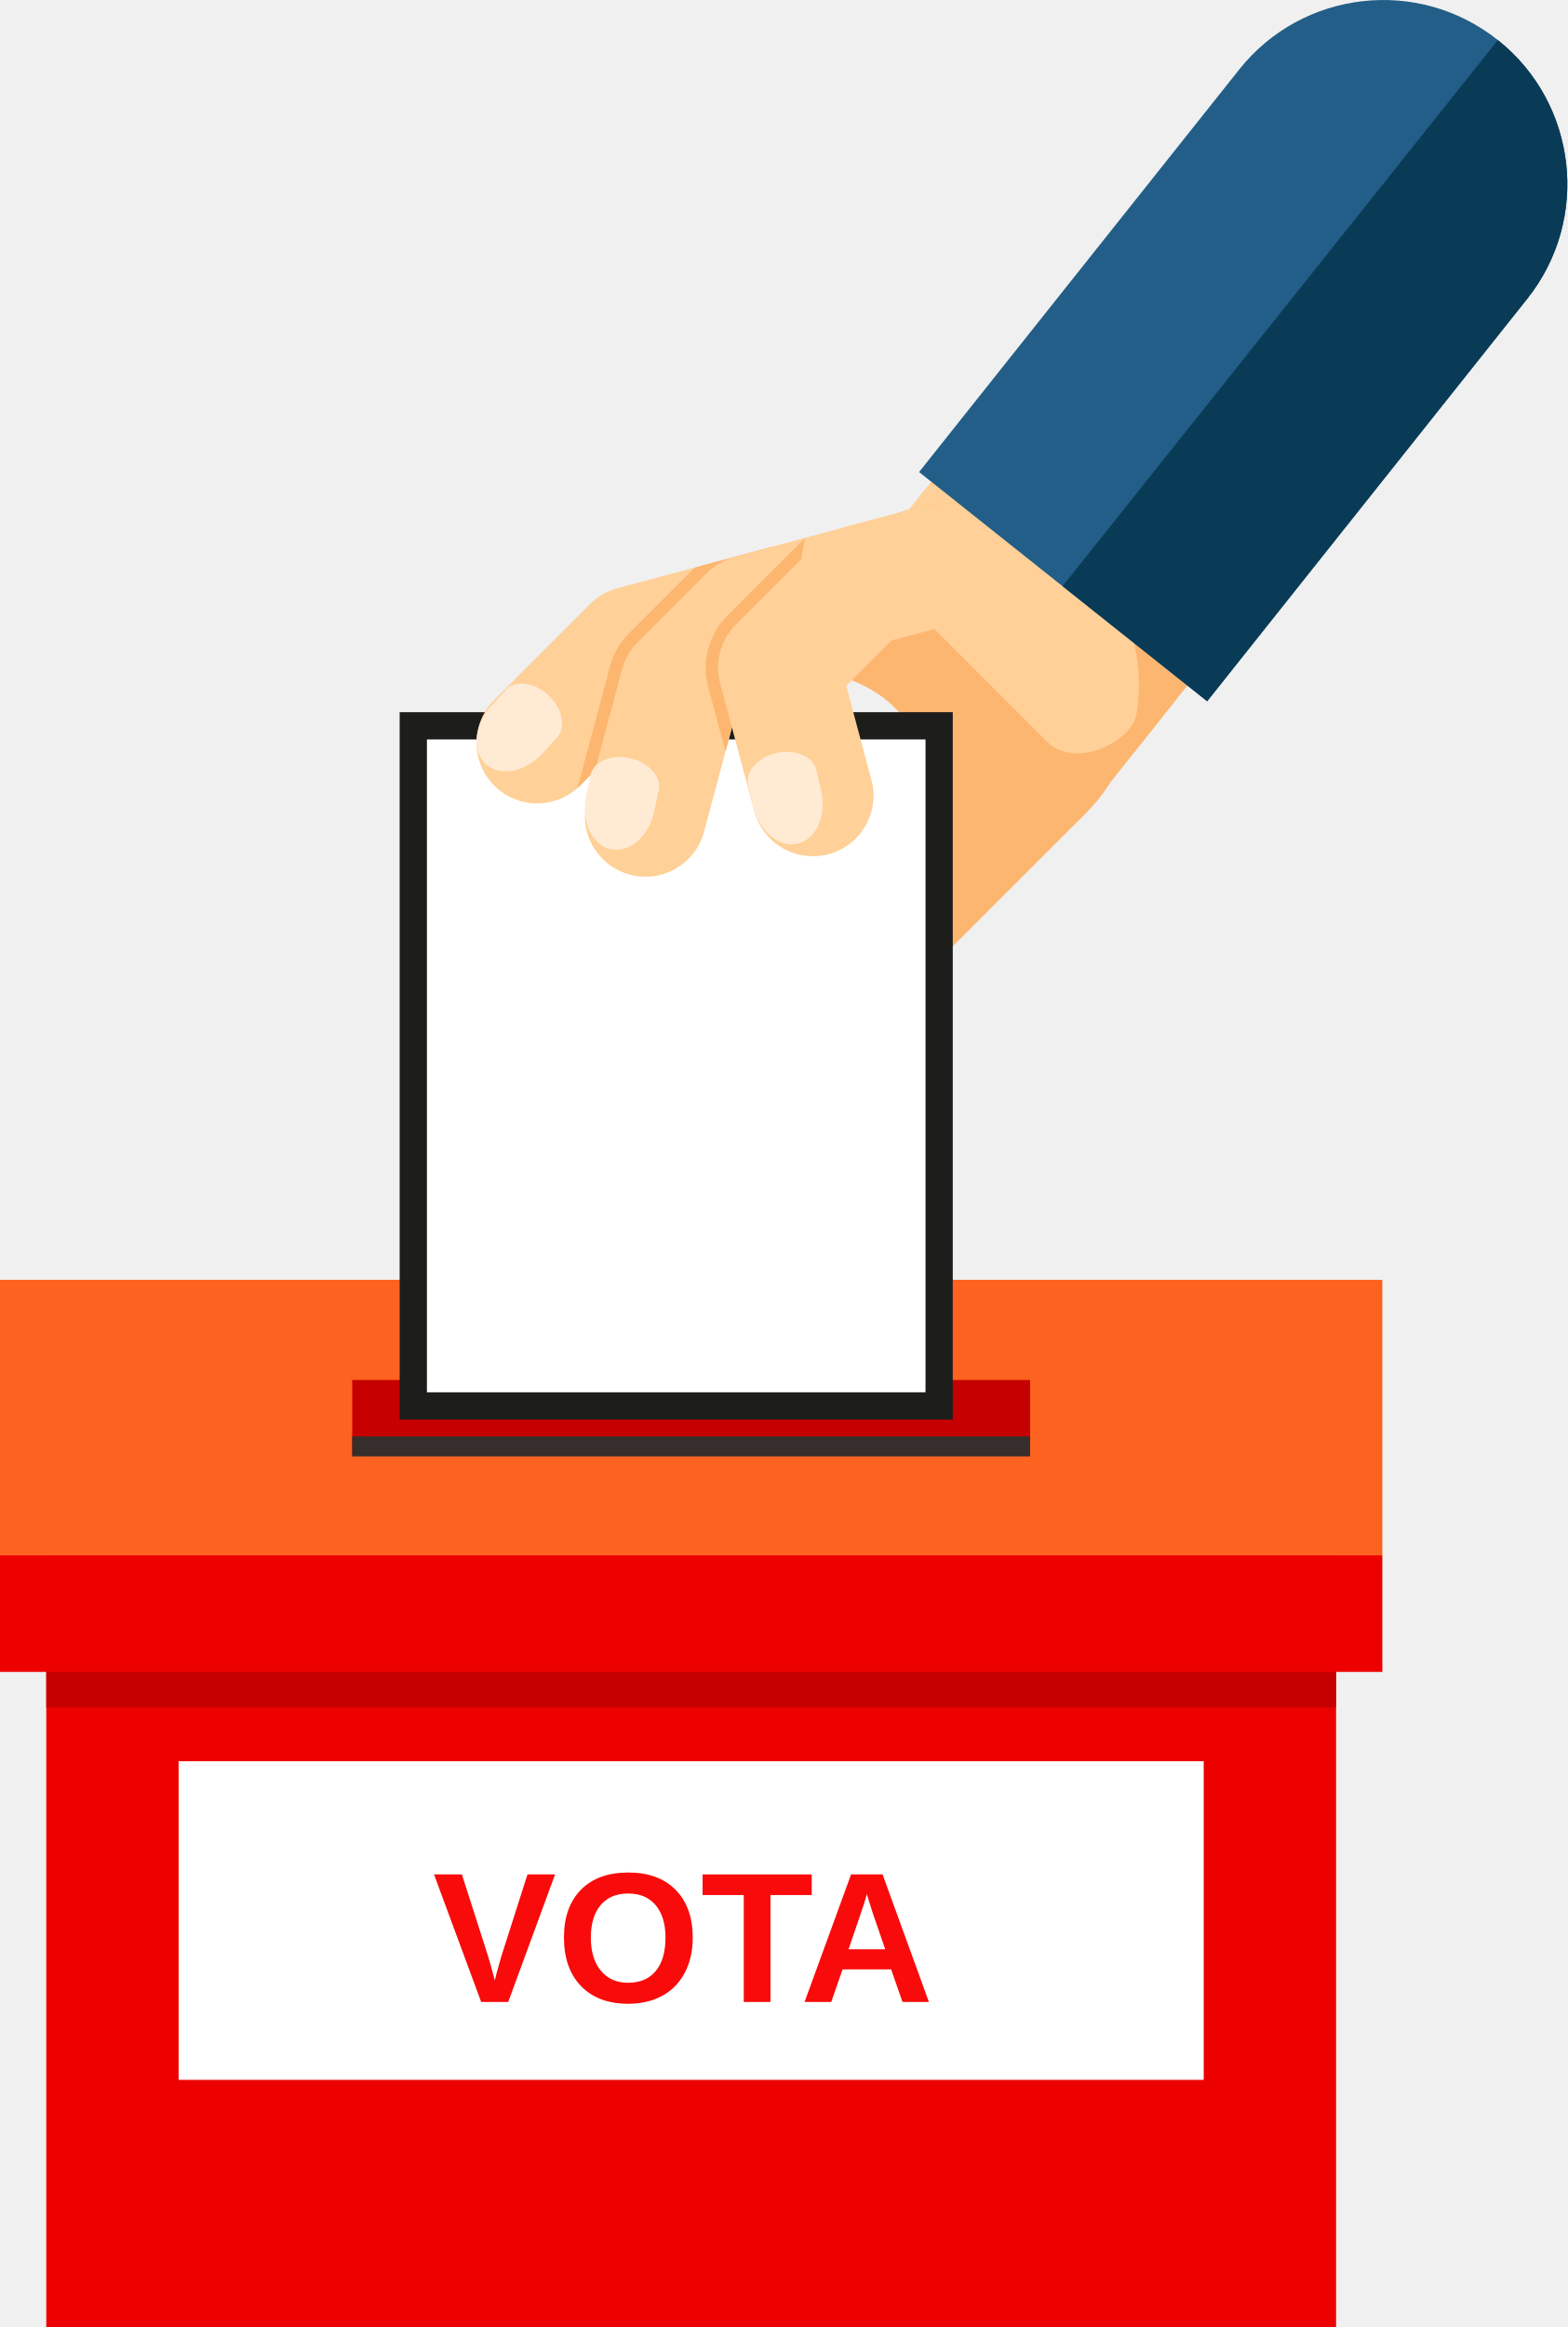
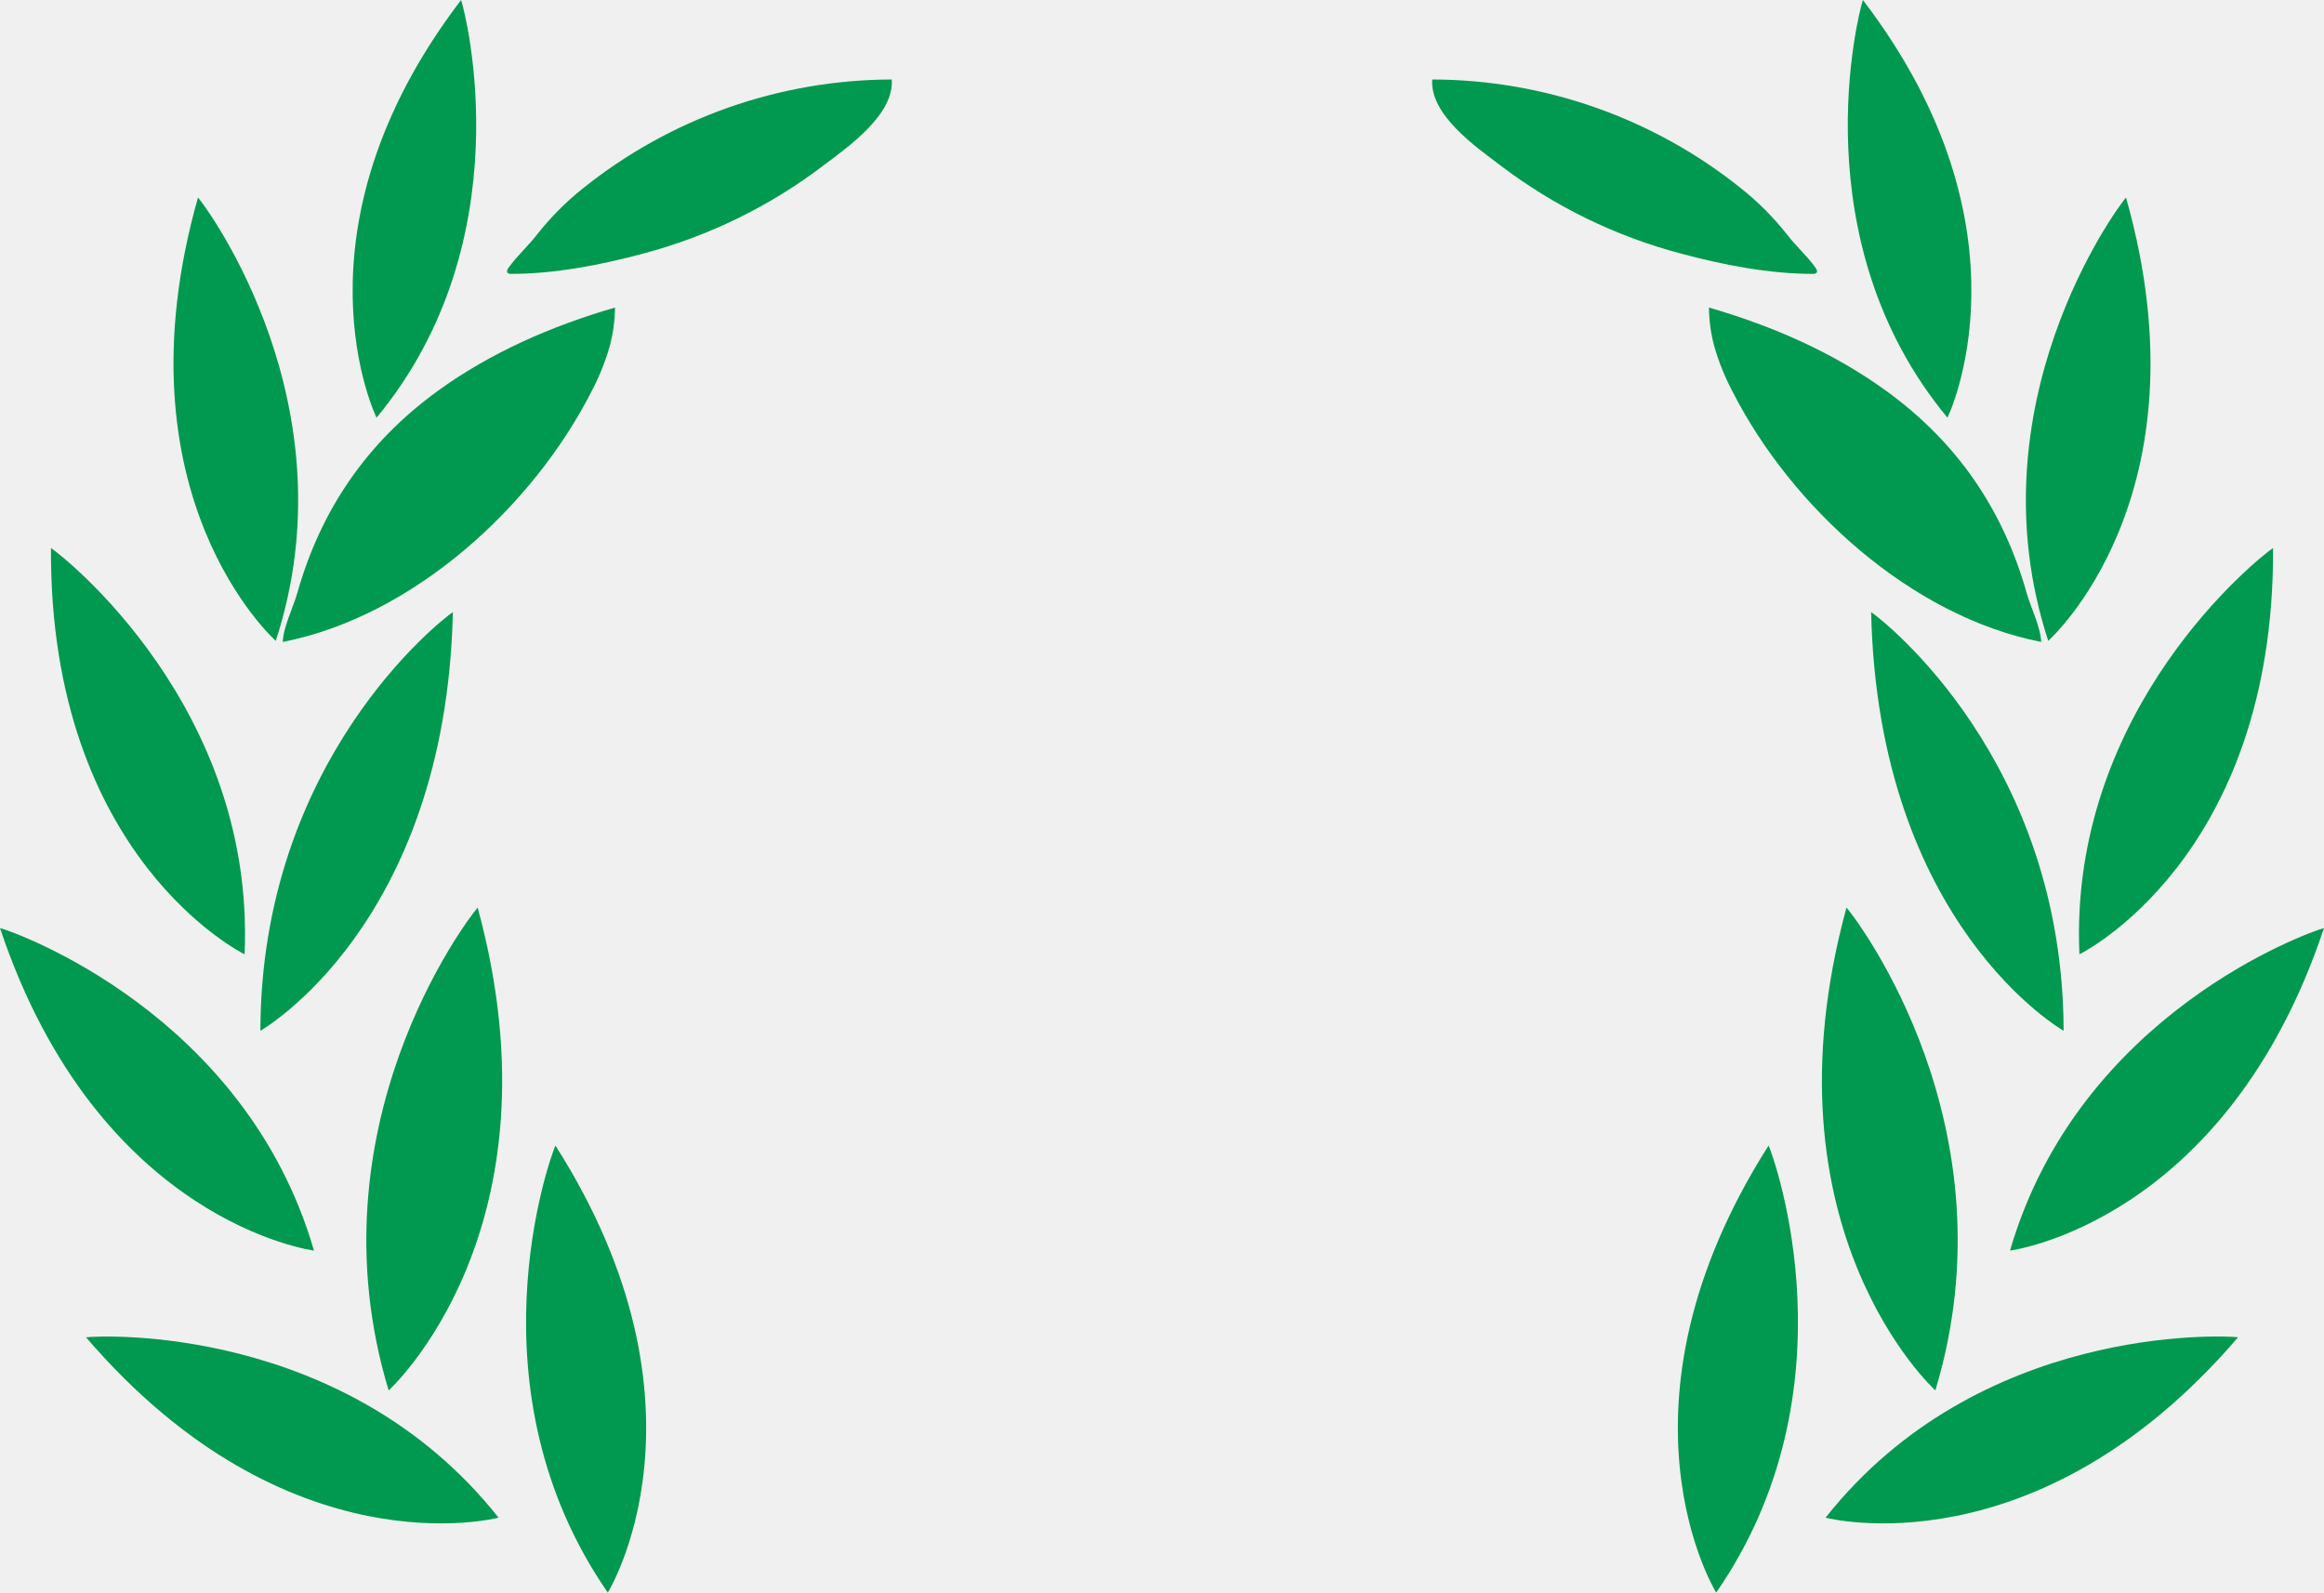
- <svg xmlns="http://www.w3.org/2000/svg" id="Layer_1" data-name="Layer 1" viewBox="0 0 2300.37 3414.47">
+ <svg xmlns="http://www.w3.org/2000/svg" viewBox="0 0 896.52 614.49">
  <defs>
-     <style>.cls-1{fill:#fd6220;}.cls-2{fill:#ed0000;}.cls-3{fill:#c60000;}.cls-4{fill:#352e2c;}.cls-11,.cls-5{fill:#fff;}.cls-6{font-size:272px;fill:#f90b0b;font-family:Arial-BoldMT, Arial;font-weight:700;}.cls-7{letter-spacing:-0.07em;}.cls-8{letter-spacing:-0.04em;}.cls-9{fill:#ffd097;}.cls-10{fill:#fcb670;}.cls-11{stroke:#1d1d1b;stroke-miterlimit:10;stroke-width:40px;}.cls-12{fill:#ffead4;}.cls-13{fill:#225e87;}.cls-14{fill:#0a3b56;}</style>
+     <style>.cls-1{fill:#00994f;}</style>
  </defs>
-   <rect class="cls-1" y="1877.93" width="2028.85" height="404.32" />
-   <rect class="cls-2" x="67.92" y="2282.25" width="1893.02" height="1132.22" />
-   <rect class="cls-3" x="67.92" y="2282.25" width="1893.02" height="223.25" />
-   <rect class="cls-2" y="2282.25" width="2028.85" height="171" />
-   <rect class="cls-3" x="516.95" y="2024.95" width="994.94" height="110.27" />
-   <rect class="cls-4" x="516.95" y="2107.67" width="994.94" height="29.29" />
-   <rect class="cls-5" x="262.17" y="2584.27" width="1504.52" height="467.56" />
-   <text class="cls-6" transform="translate(635.14 2937.52)">VO<tspan class="cls-7" x="392.99" y="0">T</tspan>
-     <tspan class="cls-8" x="538.95" y="0">A</tspan>
-   </text>
-   <path class="cls-9" d="M2527.06,603.89l-417.88,525.27,376,299.13L2903.06,903c82.61-103.83,65.41-255-38.42-337.58S2609.66,500.05,2527.06,603.89Z" transform="translate(-854.2 -282.02)" />
-   <path class="cls-10" d="M2296.46,1278.14l188.73,150.15L2903.05,903c82.62-103.83,65.41-255-38.43-337.58Z" transform="translate(-854.2 -282.02)" />
-   <path class="cls-10" d="M2070.25,1098.28a265.92,265.92,0,0,0-77.43,169.17c57.28-10.82,132.4,10.93,172.66,51.17l15.95,16c42.63,42.64,43.26,112.4.64,155L2143.64,1528c99.34,47.85,221.52,30,303.93-52.41,104.22-104.24,104.15-273.12-.06-377.34S2174.47,994.06,2070.25,1098.28Z" transform="translate(-854.2 -282.02)" />
-   <path class="cls-10" d="M2445.19,1478a88.92,88.92,0,0,0,0-125.8h0a88.92,88.92,0,0,0-125.8,0l-322.58,322.57a88.9,88.9,0,0,0,0,125.76h0a88.89,88.89,0,0,0,125.76,0Z" transform="translate(-854.2 -282.02)" />
-   <path class="cls-9" d="M2223.92,1699.24a88.9,88.9,0,0,0,0-125.79h0a88.91,88.91,0,0,0-125.8,0l-101.31,101.3a88.9,88.9,0,0,0,0,125.76h0a88.89,88.89,0,0,0,125.76,0Z" transform="translate(-854.2 -282.02)" />
-   <rect class="cls-11" x="606.58" y="1065.02" width="771.79" height="997.95" />
-   <path class="cls-9" d="M1842.8,1297.53a88.92,88.92,0,0,0,0-125.79h0a88.9,88.9,0,0,0-125.8,0l-137.32,137.32a88.89,88.89,0,0,0,0,125.76h0a88.92,88.92,0,0,0,125.77,0Z" transform="translate(-854.2 -282.02)" />
-   <path class="cls-9" d="M2247.25,1198.85a88.92,88.92,0,0,0,62.94-108.92h0a88.89,88.89,0,0,0-109-62.86l-440.65,118.07a88.89,88.89,0,0,0-62.89,108.9h0a88.91,88.91,0,0,0,108.92,62.88Z" transform="translate(-854.2 -282.02)" />
-   <path class="cls-10" d="M1777.4,1211.45A106.93,106.93,0,0,0,1749,1262l0,.15c-.21.66-.4,1.32-.58,2l-46.68,174.24c1.27-1.12,2.54-2.32,3.77-3.55l124.09-124.08,206.26-55.27a107.13,107.13,0,0,0-47.62-171.36l-114.06,30.56Z" transform="translate(-854.2 -282.02)" />
-   <path class="cls-9" d="M2201.22,1027.07l-269.53,72.67,46,171.78,269.53-72.67a88.92,88.92,0,1,0-46-171.78Z" transform="translate(-854.2 -282.02)" />
-   <path class="cls-9" d="M1937.73,1314.91a88.91,88.91,0,0,0-62.85-109h0A88.91,88.91,0,0,0,1766,1268.87l-50.27,187.61a88.88,88.88,0,0,0,62.87,108.9h0a88.91,88.91,0,0,0,108.92-62.88Z" transform="translate(-854.2 -282.02)" />
-   <path class="cls-9" d="M2017.32,1248.76a89,89,0,0,0,0-125.81h0a88.94,88.94,0,0,0-125.8.06l-101.31,101.3a88.89,88.89,0,0,0,0,125.77h0a88.88,88.88,0,0,0,125.76,0Z" transform="translate(-854.2 -282.02)" />
-   <path class="cls-10" d="M1922.52,1184.78c-.28.27-.55.57-.92,1l-.24.24a107.53,107.53,0,0,0-27.76,103.59l25.46,95,13.74-51.32,67-67,35.83-194.6Z" transform="translate(-854.2 -282.02)" />
-   <path class="cls-9" d="M2082.94,1238.83A88.93,88.93,0,0,0,1974,1175.89h0a88.91,88.91,0,0,0-62.86,109l50.27,187.58a88.87,88.87,0,0,0,108.91,62.9h0a88.91,88.91,0,0,0,62.87-108.91Z" transform="translate(-854.2 -282.02)" />
-   <path class="cls-12" d="M1994.29,1386.77c-28.59,6-46.22,27.88-42.21,46.16l6.36,28.13c7.37,37.25,36,63.76,63.93,59.29s44.87-38.21,37.52-75.45c0,0-3.47-14.8-7.5-33.12S2024,1380.5,1994.29,1386.77Z" transform="translate(-854.2 -282.02)" />
-   <path class="cls-12" d="M1778.77,1394.52c-28.5-6.47-53.64,6-57.63,24.31l-6,28.22c-8.86,36.93,6.06,73,33.32,80.57s56.72-16,65.59-52.91c0,0,3-14.89,7-33.21S1808.4,1401.24,1778.77,1394.52Z" transform="translate(-854.2 -282.02)" />
-   <path class="cls-12" d="M1659.06,1302.17c-21.28-20.05-49.29-22-62-8.3l-19.45,21.3c-26.37,27.32-31.8,65.94-12.17,86.33s57,15,83.37-12.3c0,0,10.16-11.3,22.9-25S1681.18,1323,1659.06,1302.17Z" transform="translate(-854.2 -282.02)" />
-   <path class="cls-9" d="M2201.22,1027.07,2093,1055.69l46,171.77,108.19-28.61a88.92,88.92,0,1,0-46-171.78Z" transform="translate(-854.2 -282.02)" />
-   <path class="cls-9" d="M2119.33,1098.76l271.11,271.12c42.69,42.68,125.38-.37,131.81-40a266.52,266.52,0,0,0-74.74-231.58c-81.35-81.35-202.2-99.18-300.88-53.43C2150.39,1051.22,2119.33,1098.76,2119.33,1098.76Z" transform="translate(-854.2 -282.02)" />
-   <path class="cls-9" d="M2180.46,1204.07a88.89,88.89,0,0,0,0-125.79h0a88.9,88.9,0,0,0-125.79,0l-119.32,119.33a88.88,88.88,0,0,0,0,125.76h0a88.88,88.88,0,0,0,125.74,0Z" transform="translate(-854.2 -282.02)" />
-   <path class="cls-13" d="M2673,384,2203.14,974.64,2625.94,1311l469.87-590.62c92.89-116.76,73.54-286.69-43.21-379.58S2765.9,267.23,2673,384Z" transform="translate(-854.2 -282.02)" />
-   <path class="cls-14" d="M2413.72,1142.16,2625.94,1311,3095.8,720.36c92.9-116.76,73.54-286.69-43.21-379.58Z" transform="translate(-854.2 -282.02)" />
+   <g id="Layer_2" data-name="Layer 2">
+     <g id="Layer_1-2" data-name="Layer 1">
+       <g id="Layer_2-2" data-name="Layer 2">
+         <g id="Graphic_Elements" data-name="Graphic Elements">
+           <path class="cls-1" d="M234.47,614.49S278.68,543.27,214.26,442C211.87,447.42,180.26,536.15,234.47,614.49Z" />
+           <path class="cls-1" d="M192.31,585.58S111.31,607.1,33.2,516C39.09,515.27,133.19,510.85,192.31,585.58Z" />
+           <path class="cls-1" d="M121.12,482.53S38,471.91,0,358.08C5.74,359.61,94.55,391,121.12,482.53Z" />
+           <path class="cls-1" d="M94.35,368.21S19,331.43,19.66,211.44C24.59,214.73,98.6,273,94.35,368.21Z" />
+           <path class="cls-1" d="M106.38,247.27s-62.72-55.63-30-171.06C80.26,80.68,136,156.67,106.38,247.27Z" />
+           <path class="cls-1" d="M145.26,161.15S109.81,89.06,177.88,0C179.68,5.38,202,92.71,145.26,161.15Z" />
+           <path class="cls-1" d="M149.93,536.49s68.26-61.92,34.33-186.31C180,355.11,119.26,435,149.93,536.49Z" />
+           <path class="cls-1" d="M100.45,397.72S172,357.14,174.7,236.17C169.58,239.67,100.63,293.68,100.45,397.72Z" />
+           <path class="cls-1" d="M168.8,150.89c20.5-14.9,44.11-25.16,68.45-32.22a59.81,59.81,0,0,1-2.06,15,91.26,91.26,0,0,1-7,17.36c-22.69,44.55-68.78,86.77-119.1,96.66.17-5.66,4-13.26,5.58-18.82C123.75,196.7,141.57,170.67,168.8,150.89Z" />
+           <path class="cls-1" d="M224.76,72.77A191.1,191.1,0,0,1,344,30.67c1,13.51-16.78,26-26.11,33A198.77,198.77,0,0,1,248,97.87c-16.08,4.34-34.15,7.83-50.84,7.8a1.7,1.7,0,0,1-1.38-.43c-.44-.56,0-1.37.4-1.95,3.3-4.58,7.57-8.36,11-12.81A108.86,108.86,0,0,1,224.76,72.77Z" />
+           <path class="cls-1" d="M662.05,614.49S617.85,543.27,682.26,442C684.66,447.42,716.26,536.15,662.05,614.49Z" />
+           <path class="cls-1" d="M704.26,585.58s81,21.52,159.11-69.6C857.43,515.27,763.33,510.85,704.26,585.58Z" />
+           <path class="cls-1" d="M775.4,482.53s83.15-10.62,121.12-124.45C890.79,359.61,802,391,775.4,482.53Z" />
+           <path class="cls-1" d="M802.17,368.21s75.33-36.78,74.7-156.77C871.93,214.73,797.93,273,802.17,368.21Z" />
+           <path class="cls-1" d="M790.14,247.27s62.72-55.63,30-171.06C816.26,80.68,760.54,156.67,790.14,247.27Z" />
+           <path class="cls-1" d="M751.26,161.15S786.72,89.06,718.64,0C716.85,5.38,694.49,92.71,751.26,161.15Z" />
+           <path class="cls-1" d="M746.59,536.49s-68.25-61.92-34.28-186.31C716.58,355.11,777.26,435,746.59,536.49Z" />
+           <path class="cls-1" d="M796.07,397.72s-71.56-40.58-74.25-161.55C726.94,239.67,795.89,293.68,796.07,397.72Z" />
+           <path class="cls-1" d="M727.73,150.89c-20.47-14.9-44.11-25.16-68.47-32.22a59.81,59.81,0,0,0,2.06,15,91.26,91.26,0,0,0,7,17.36c22.68,44.55,68.77,86.77,119.09,96.66-.16-5.66-4-13.26-5.57-18.82C772.78,196.7,755,170.67,727.73,150.89Z" />
+           <path class="cls-1" d="M671.76,72.77a191.08,191.08,0,0,0-119.25-42.1c-1,13.51,16.77,26,26.1,33a198.82,198.82,0,0,0,69.95,34.2c16.07,4.34,34.15,7.83,50.84,7.8a1.68,1.68,0,0,0,1.37-.43c.44-.56,0-1.37-.4-1.95-3.3-4.58-7.57-8.36-11-12.81A108.86,108.86,0,0,0,671.76,72.77Z" />
+         </g>
+       </g>
+     </g>
+   </g>
</svg>
